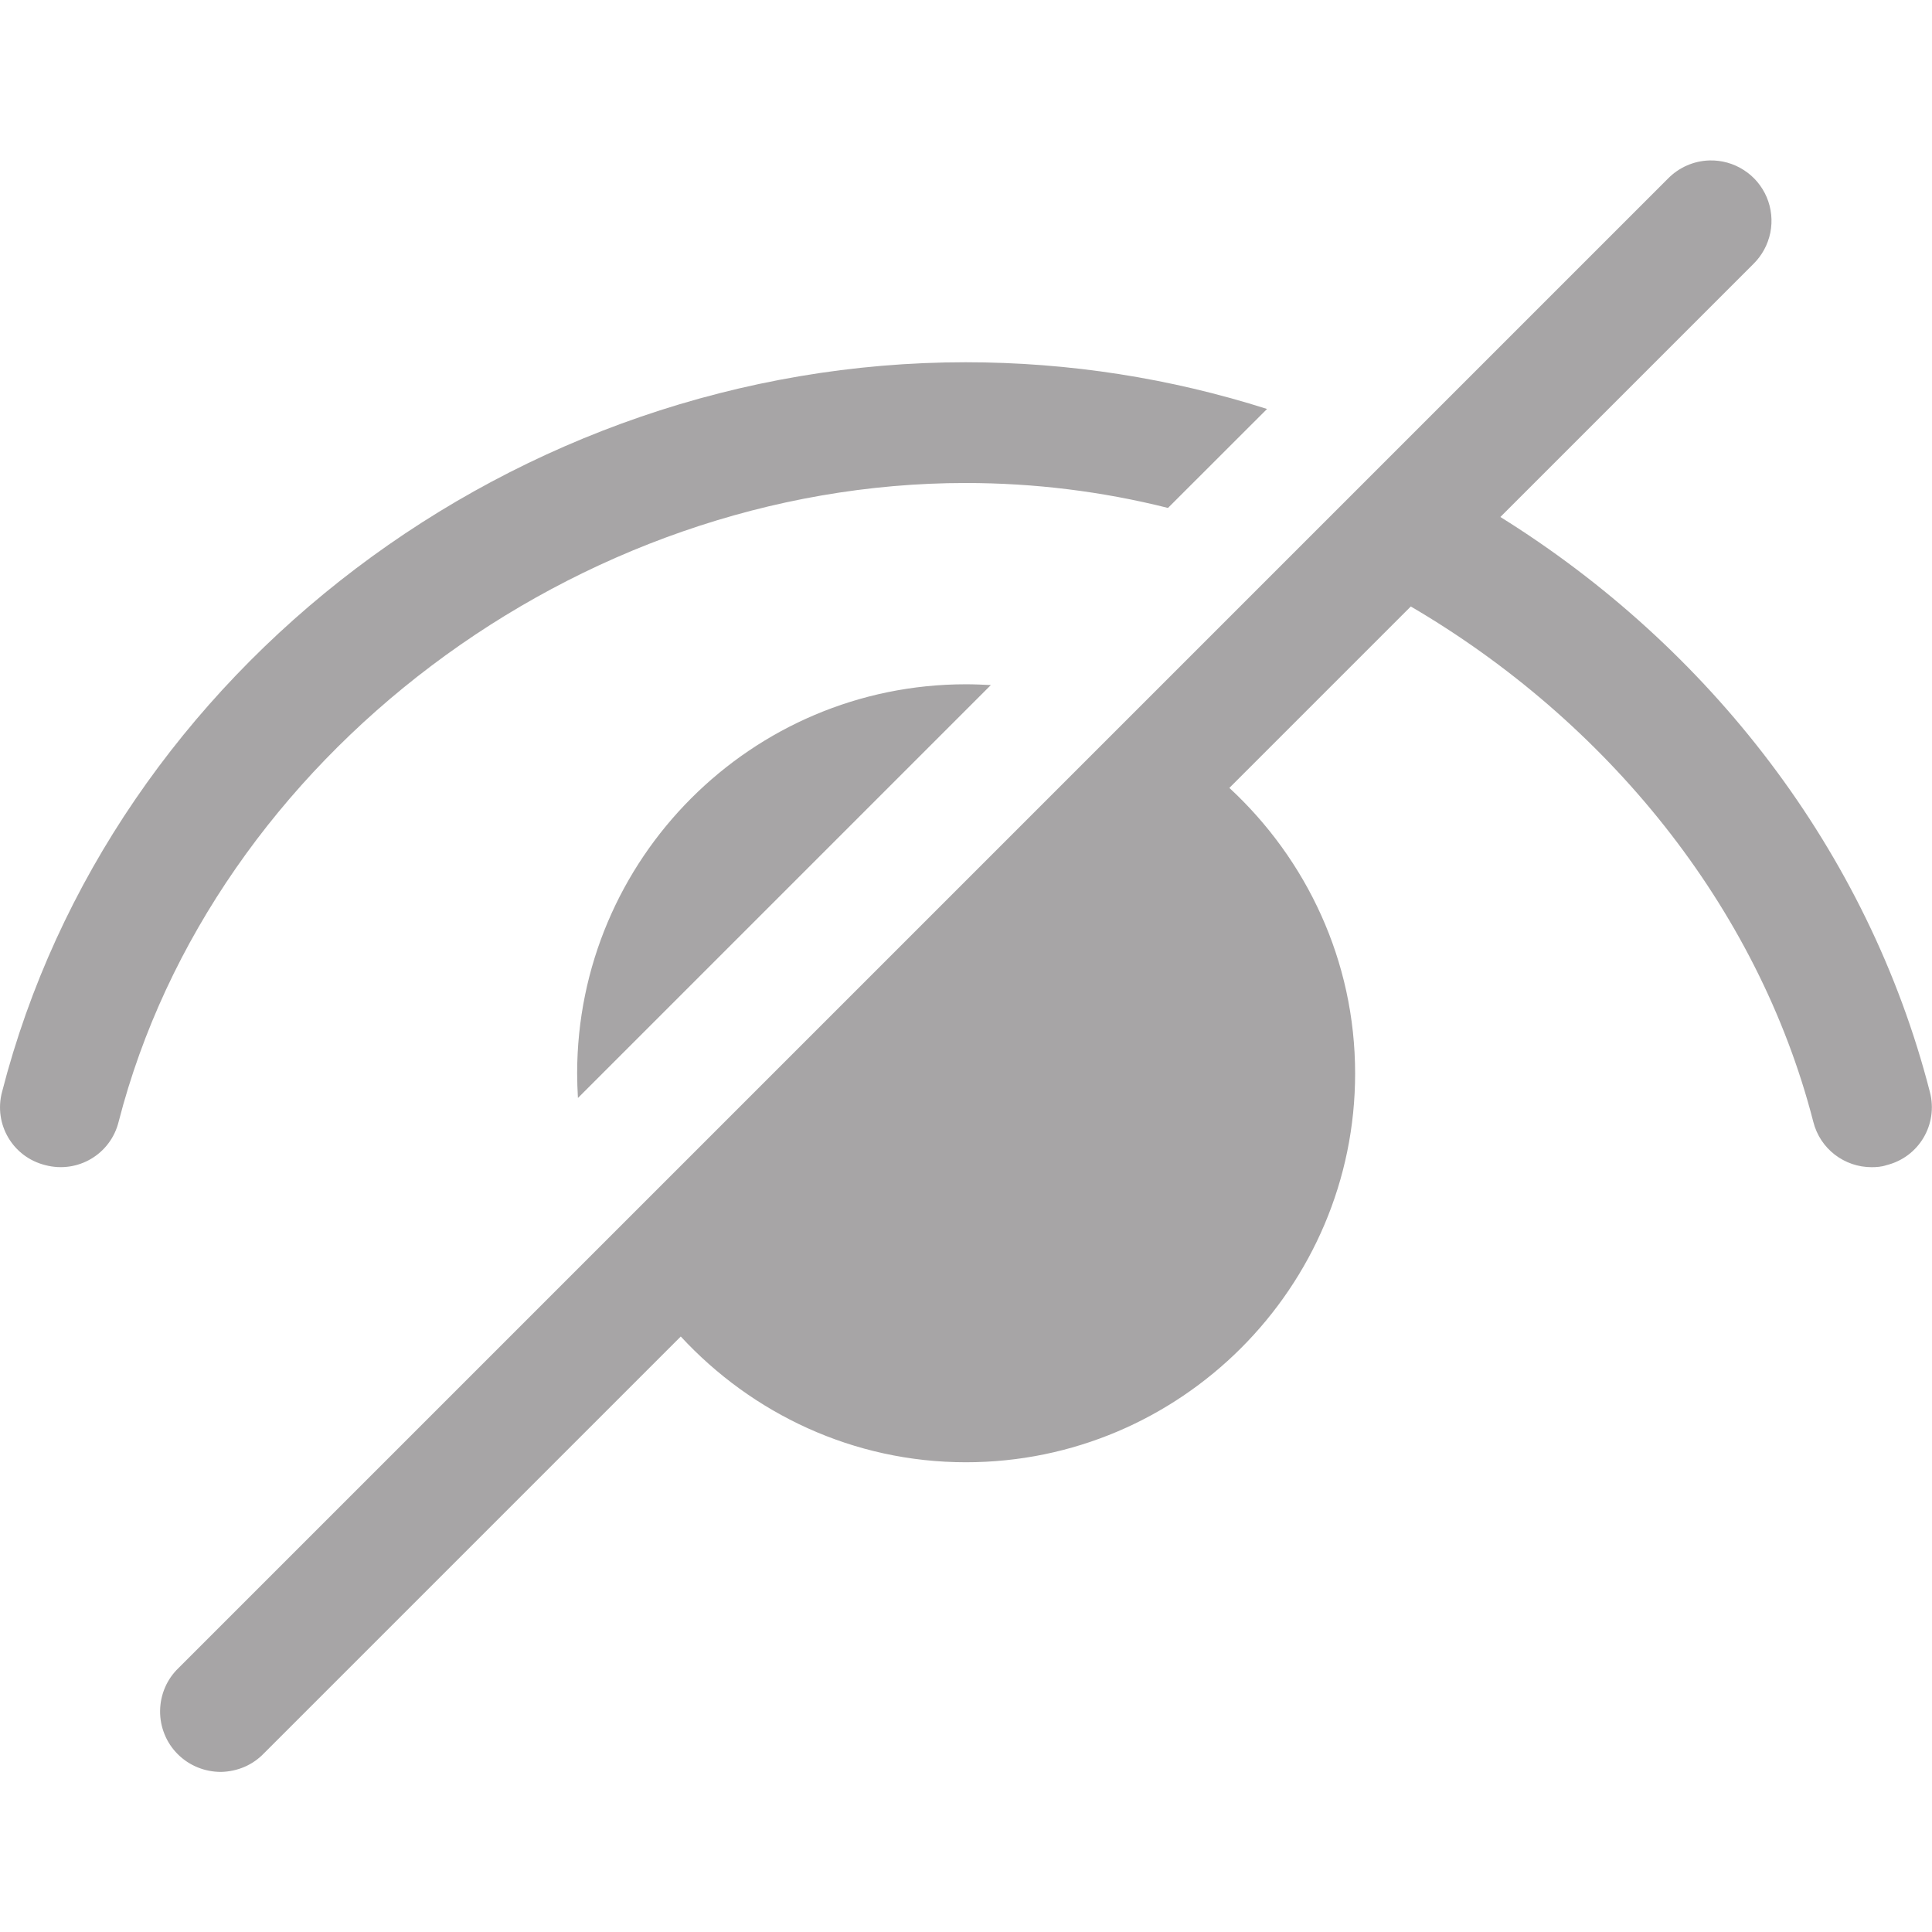
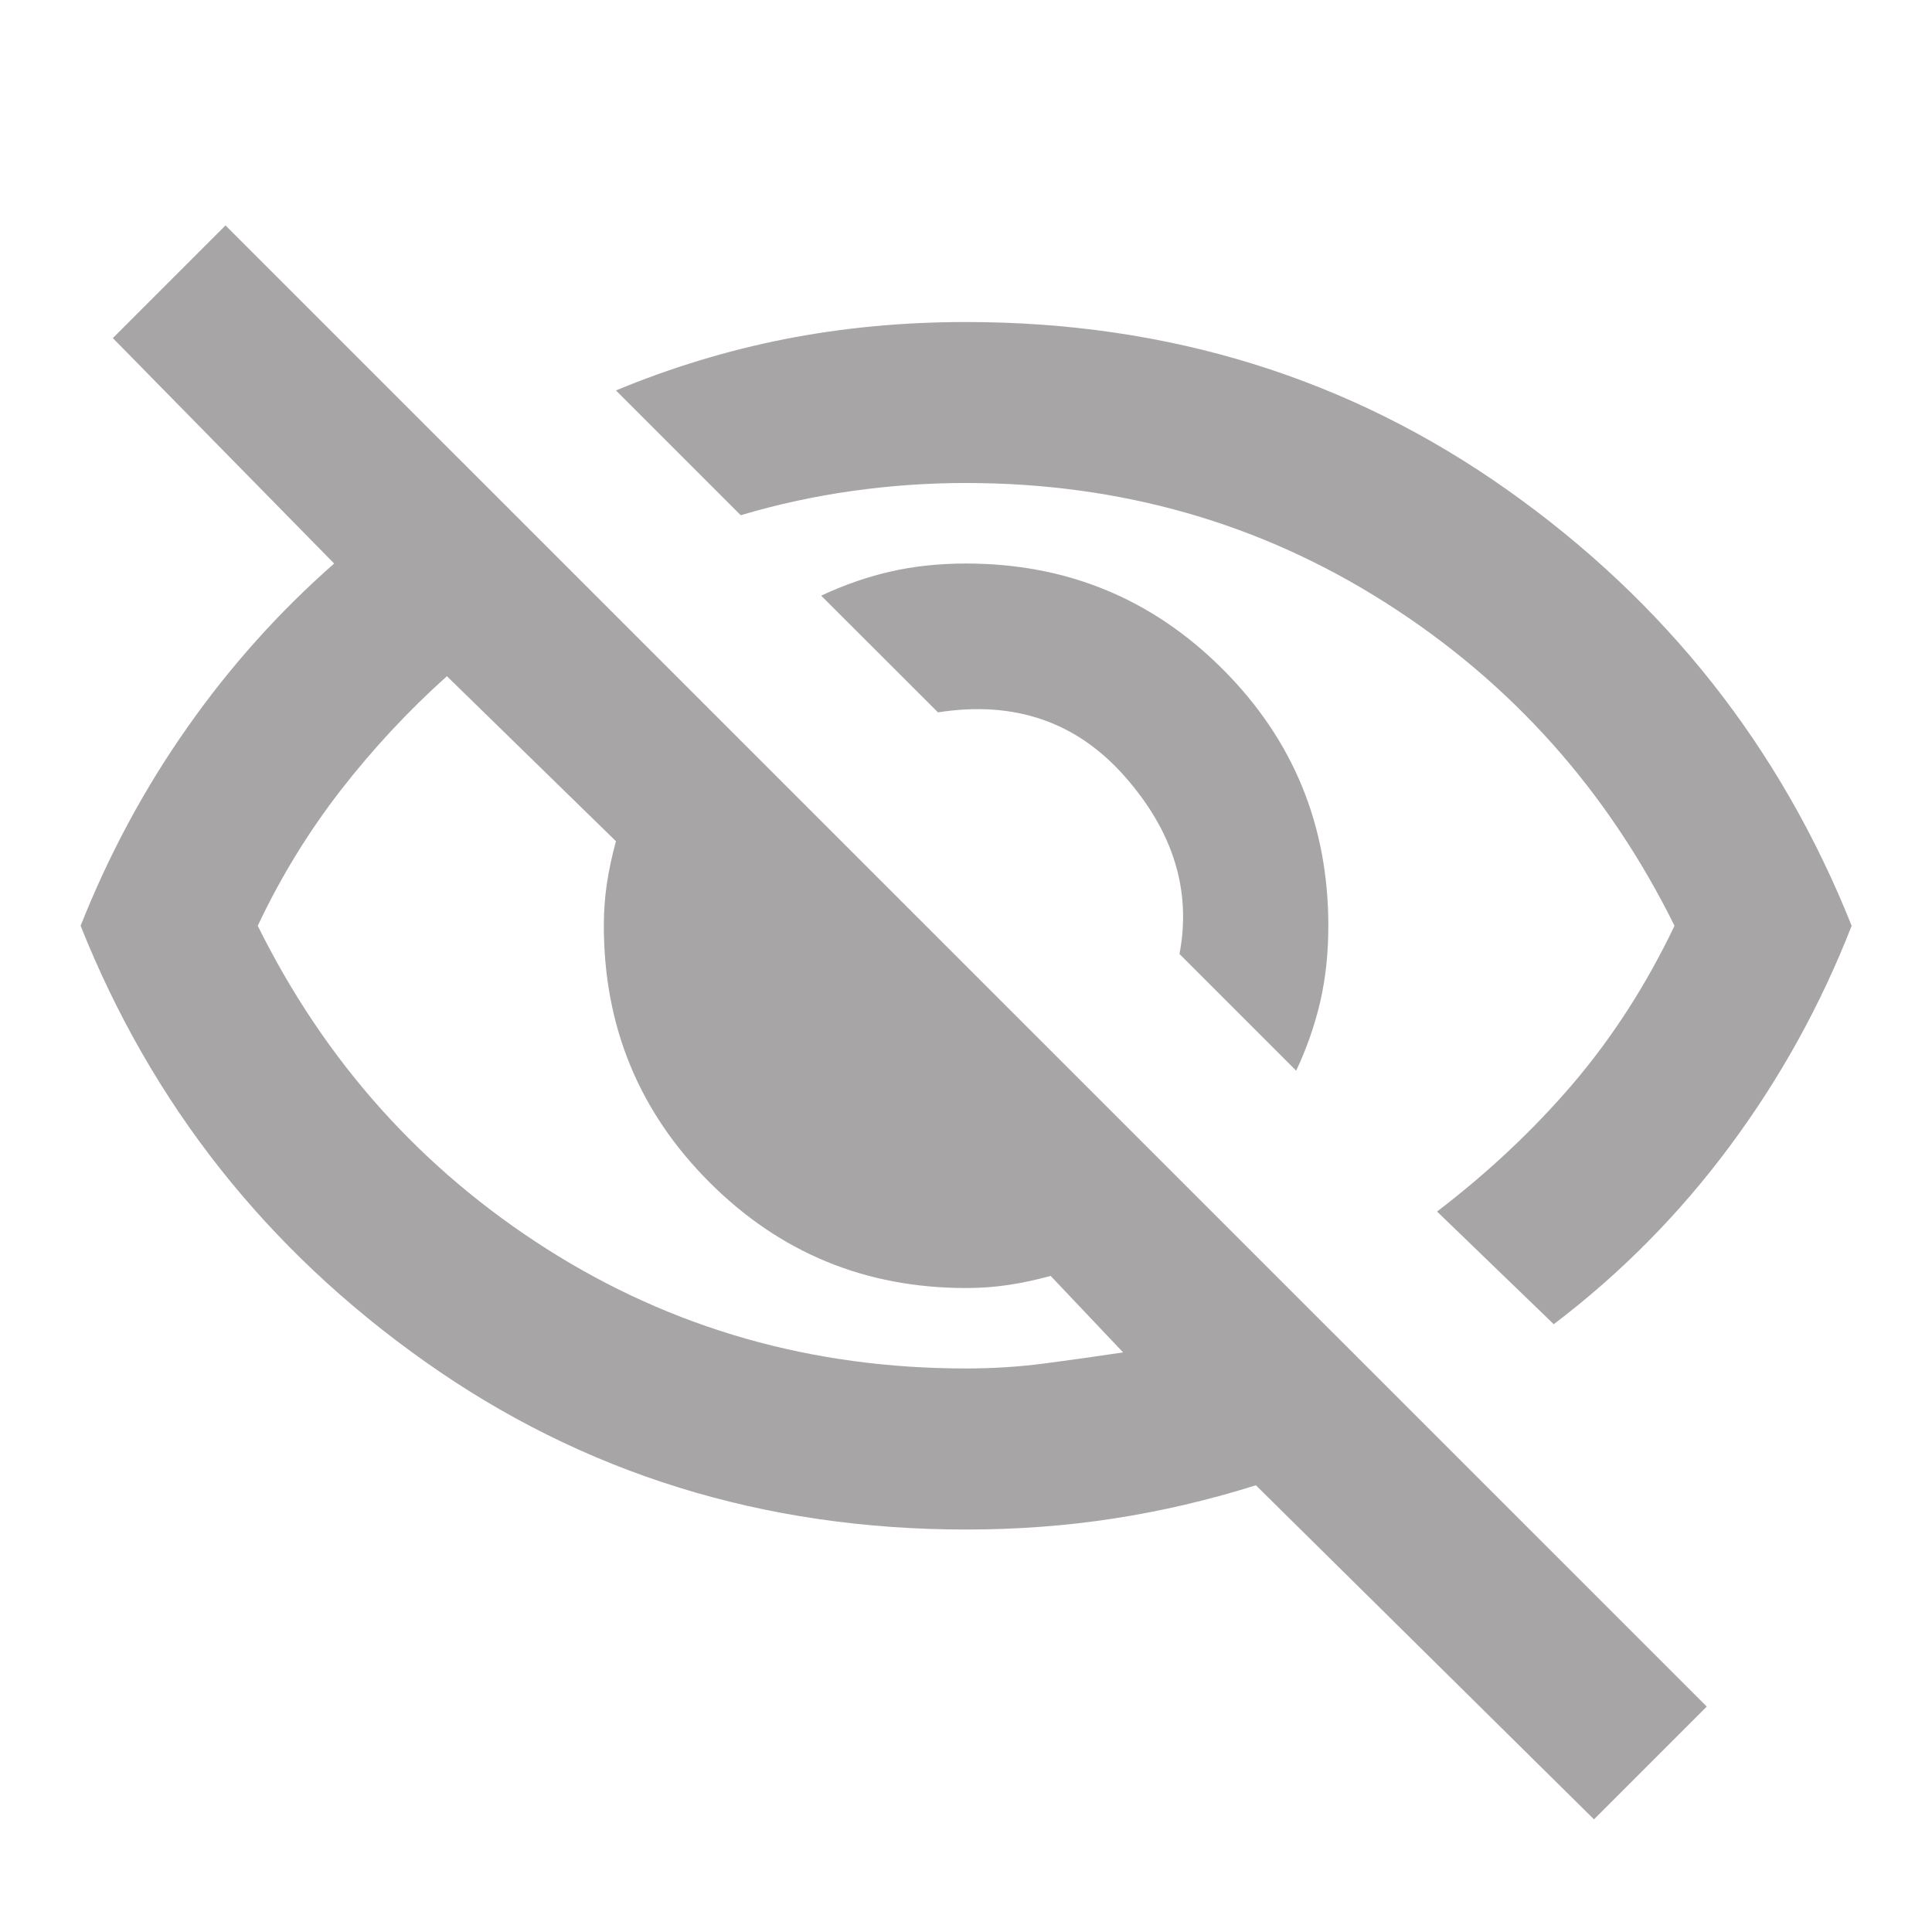
<svg xmlns="http://www.w3.org/2000/svg" width="22" height="22" viewBox="0 0 22 22" fill="none">
-   <g opacity="0.4">
-     <path d="M19.465 1.827C19.287 1.832 19.117 1.907 18.992 2.035L2.034 18.993C1.968 19.056 1.915 19.132 1.879 19.216C1.843 19.3 1.824 19.39 1.823 19.482C1.822 19.573 1.839 19.664 1.874 19.749C1.908 19.834 1.959 19.91 2.024 19.975C2.089 20.04 2.166 20.091 2.25 20.125C2.335 20.16 2.426 20.177 2.517 20.177C2.609 20.175 2.699 20.156 2.783 20.12C2.867 20.084 2.943 20.031 3.006 19.965L7.752 15.219C8.563 16.096 9.716 16.651 10.999 16.651C13.442 16.651 15.431 14.662 15.431 12.224C15.431 10.94 14.877 9.784 13.999 8.972L16.065 6.906C18.289 8.208 20.014 10.311 20.648 12.773C20.726 13.085 21.005 13.291 21.312 13.291C21.367 13.291 21.426 13.287 21.481 13.268C21.852 13.177 22.072 12.802 21.976 12.435C21.27 9.684 19.461 7.367 17.085 5.887L19.965 3.007C20.064 2.91 20.131 2.786 20.159 2.65C20.186 2.514 20.172 2.374 20.118 2.246C20.064 2.119 19.973 2.01 19.856 1.936C19.74 1.861 19.603 1.823 19.465 1.827ZM10.995 4.125C5.875 4.125 1.26 7.618 0.023 12.435C-0.074 12.802 0.146 13.177 0.518 13.268C0.884 13.364 1.259 13.145 1.351 12.773C2.419 8.625 6.567 5.5 10.995 5.5C11.779 5.5 12.553 5.596 13.3 5.784L14.428 4.657C13.332 4.308 12.177 4.125 10.995 4.125ZM10.999 7.792C8.556 7.792 6.572 9.781 6.572 12.224C6.572 12.315 6.576 12.411 6.581 12.503L11.283 7.801C11.187 7.796 11.096 7.792 10.999 7.792Z" fill="#231F20" />
-   </g>
+   <path opacity="0.4" d="M14.76 12.192L13.431 10.863C13.568 10.144 13.362 9.472 12.812 8.846C12.262 8.219 11.551 7.975 10.681 8.112L9.351 6.783C9.611 6.661 9.875 6.569 10.142 6.508C10.409 6.447 10.696 6.417 11.001 6.417C12.147 6.417 13.121 6.818 13.923 7.62C14.725 8.422 15.126 9.396 15.126 10.542C15.126 10.847 15.096 11.134 15.035 11.401C14.973 11.668 14.882 11.932 14.76 12.192ZM17.693 15.079L16.364 13.796C16.944 13.353 17.46 12.868 17.911 12.341C18.361 11.813 18.747 11.214 19.068 10.542C18.304 8.999 17.208 7.773 15.779 6.864C14.351 5.955 12.758 5.5 11.001 5.5C10.558 5.5 10.123 5.531 9.695 5.592C9.267 5.653 8.847 5.744 8.435 5.867L7.014 4.446C7.64 4.186 8.282 3.991 8.939 3.861C9.596 3.732 10.283 3.667 11.001 3.667C13.308 3.667 15.363 4.304 17.166 5.58C18.969 6.856 20.275 8.51 21.085 10.542C20.733 11.443 20.271 12.28 19.698 13.051C19.125 13.823 18.457 14.499 17.693 15.079ZM18.151 20.717L14.301 16.913C13.767 17.081 13.228 17.207 12.686 17.291C12.143 17.375 11.582 17.417 11.001 17.417C8.694 17.417 6.639 16.779 4.837 15.503C3.034 14.227 1.728 12.574 0.918 10.542C1.239 9.732 1.644 8.979 2.133 8.284C2.621 7.589 3.179 6.967 3.805 6.417L1.285 3.85L2.568 2.567L19.435 19.433L18.151 20.717ZM5.089 7.7C4.646 8.097 4.241 8.533 3.874 9.006C3.508 9.48 3.194 9.992 2.935 10.542C3.699 12.085 4.795 13.311 6.223 14.22C7.652 15.129 9.244 15.583 11.001 15.583C11.307 15.583 11.605 15.564 11.895 15.526C12.185 15.488 12.483 15.446 12.789 15.4L11.964 14.529C11.796 14.575 11.635 14.609 11.483 14.632C11.33 14.655 11.169 14.667 11.001 14.667C9.855 14.667 8.882 14.266 8.079 13.463C7.277 12.661 6.876 11.688 6.876 10.542C6.876 10.374 6.888 10.213 6.911 10.06C6.934 9.908 6.968 9.747 7.014 9.579L5.089 7.7Z" fill="#231F20" />
</svg>
